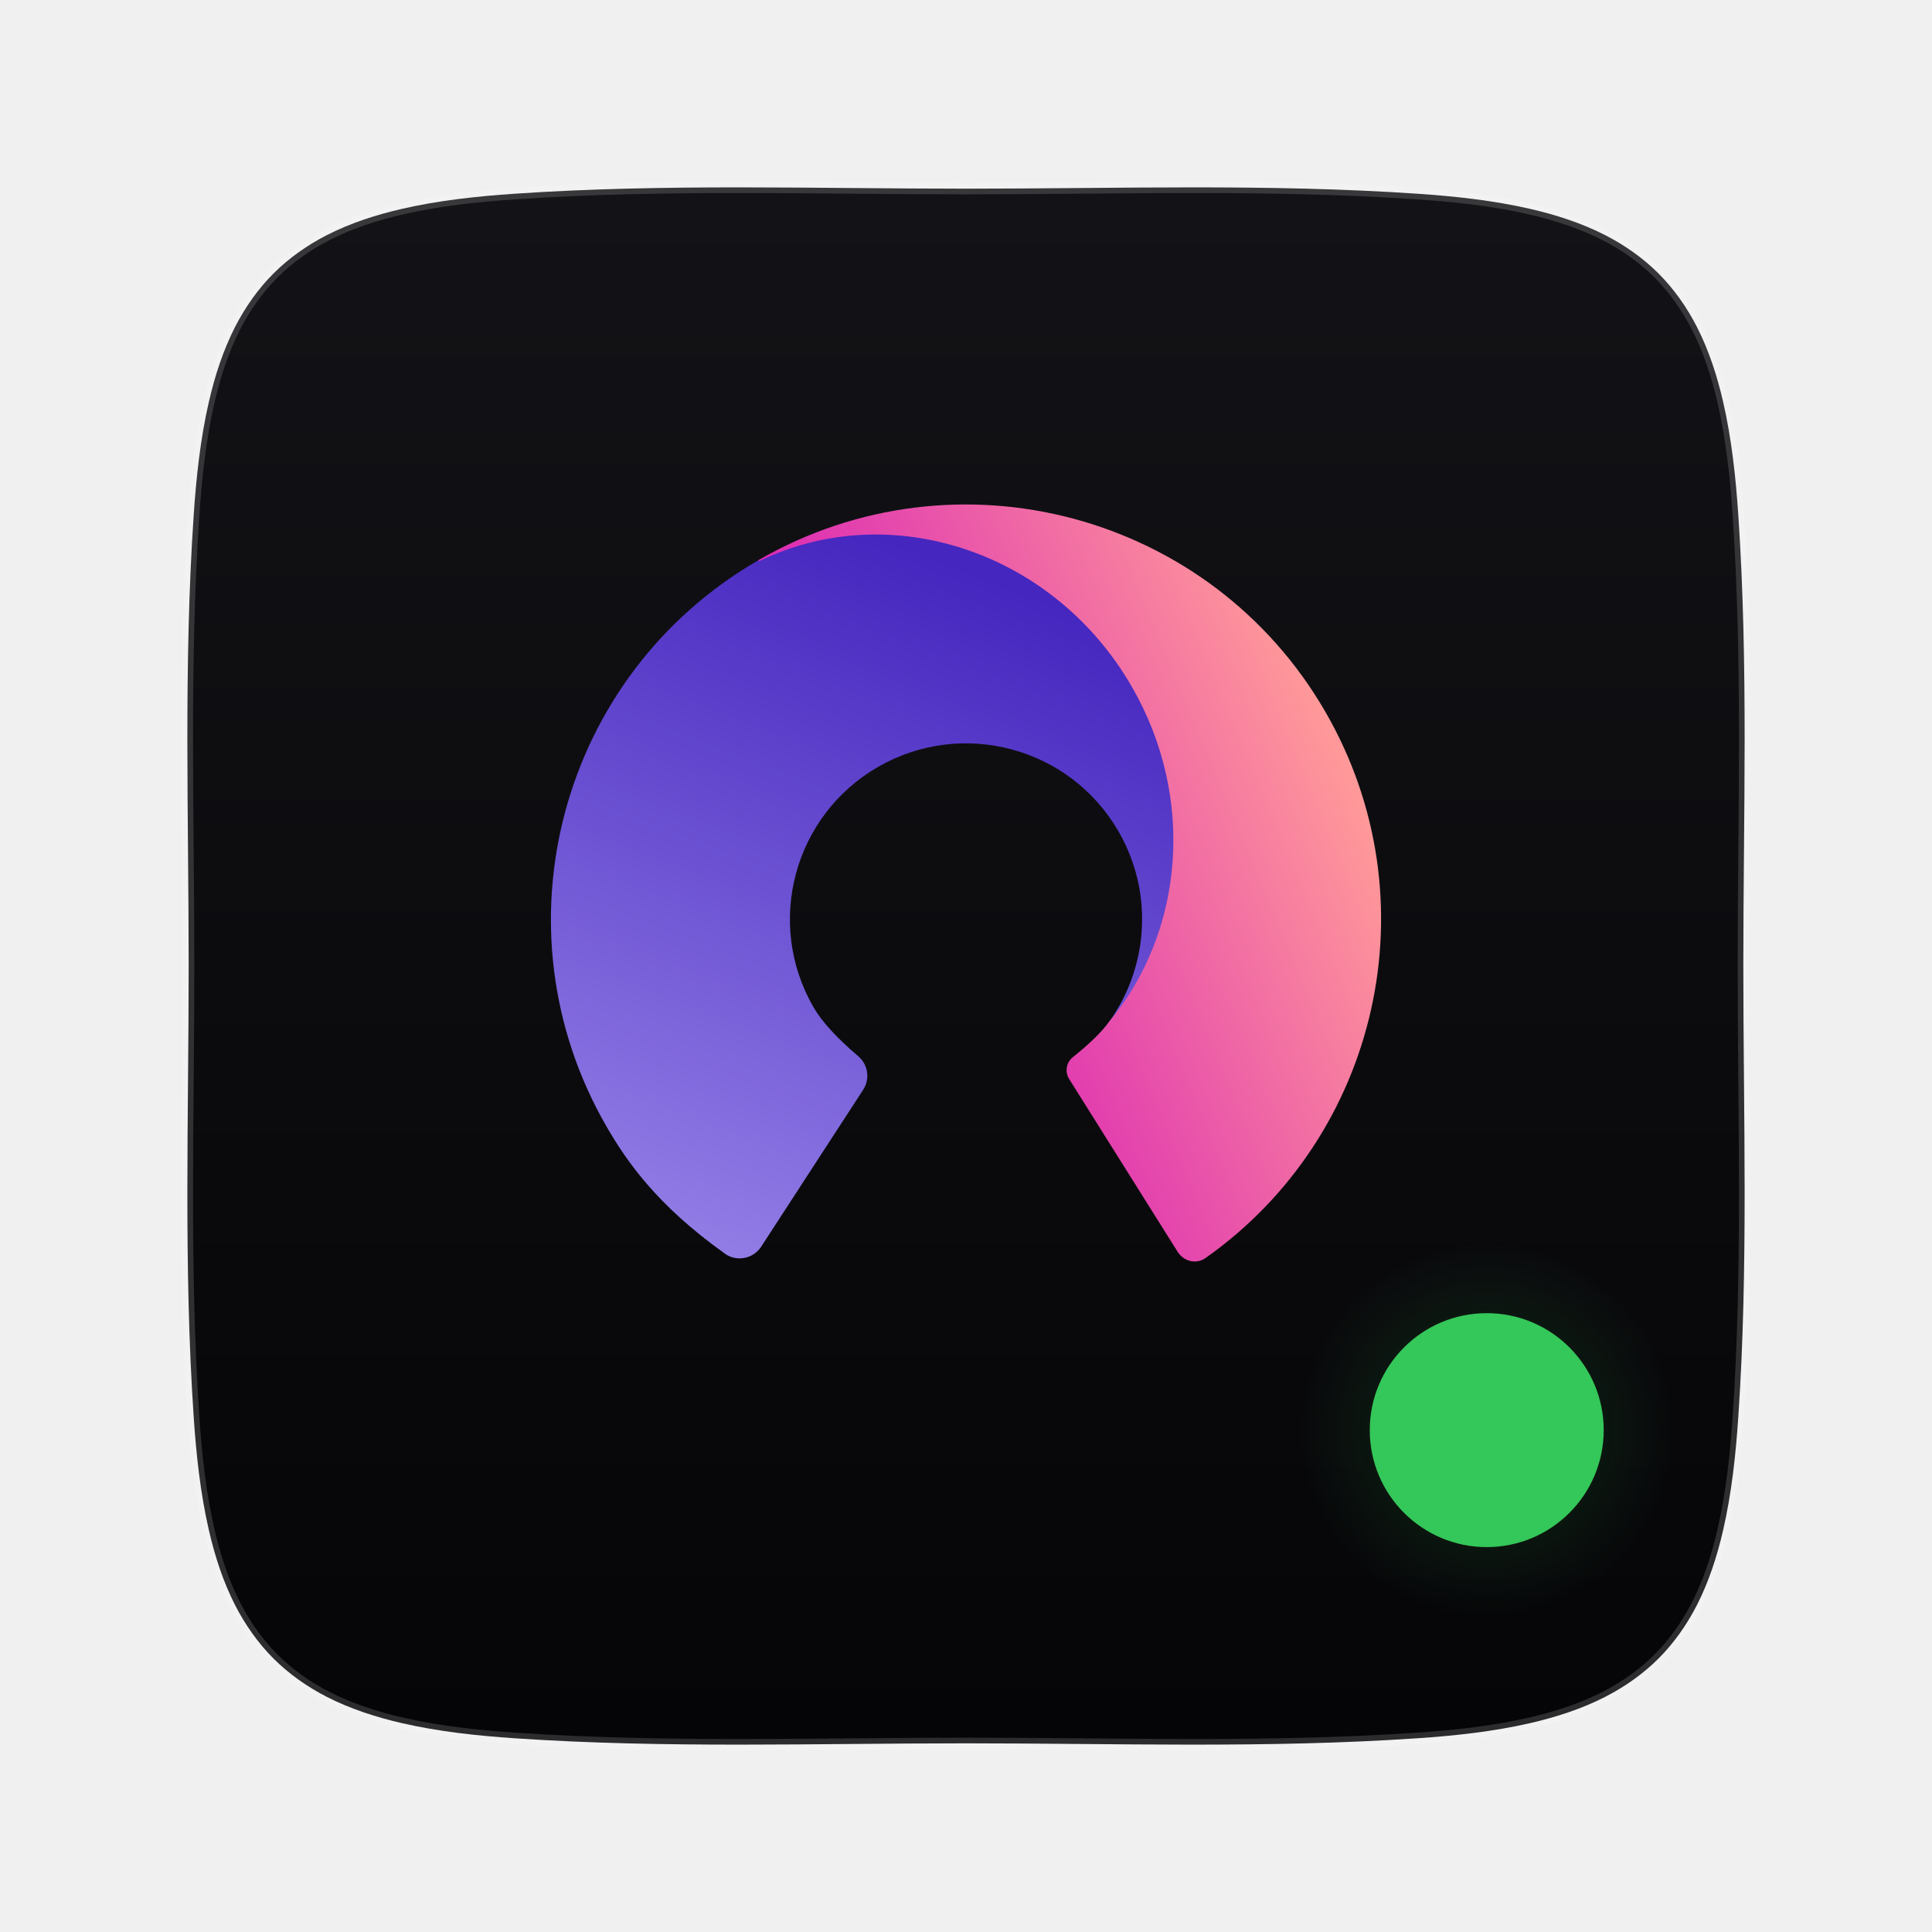
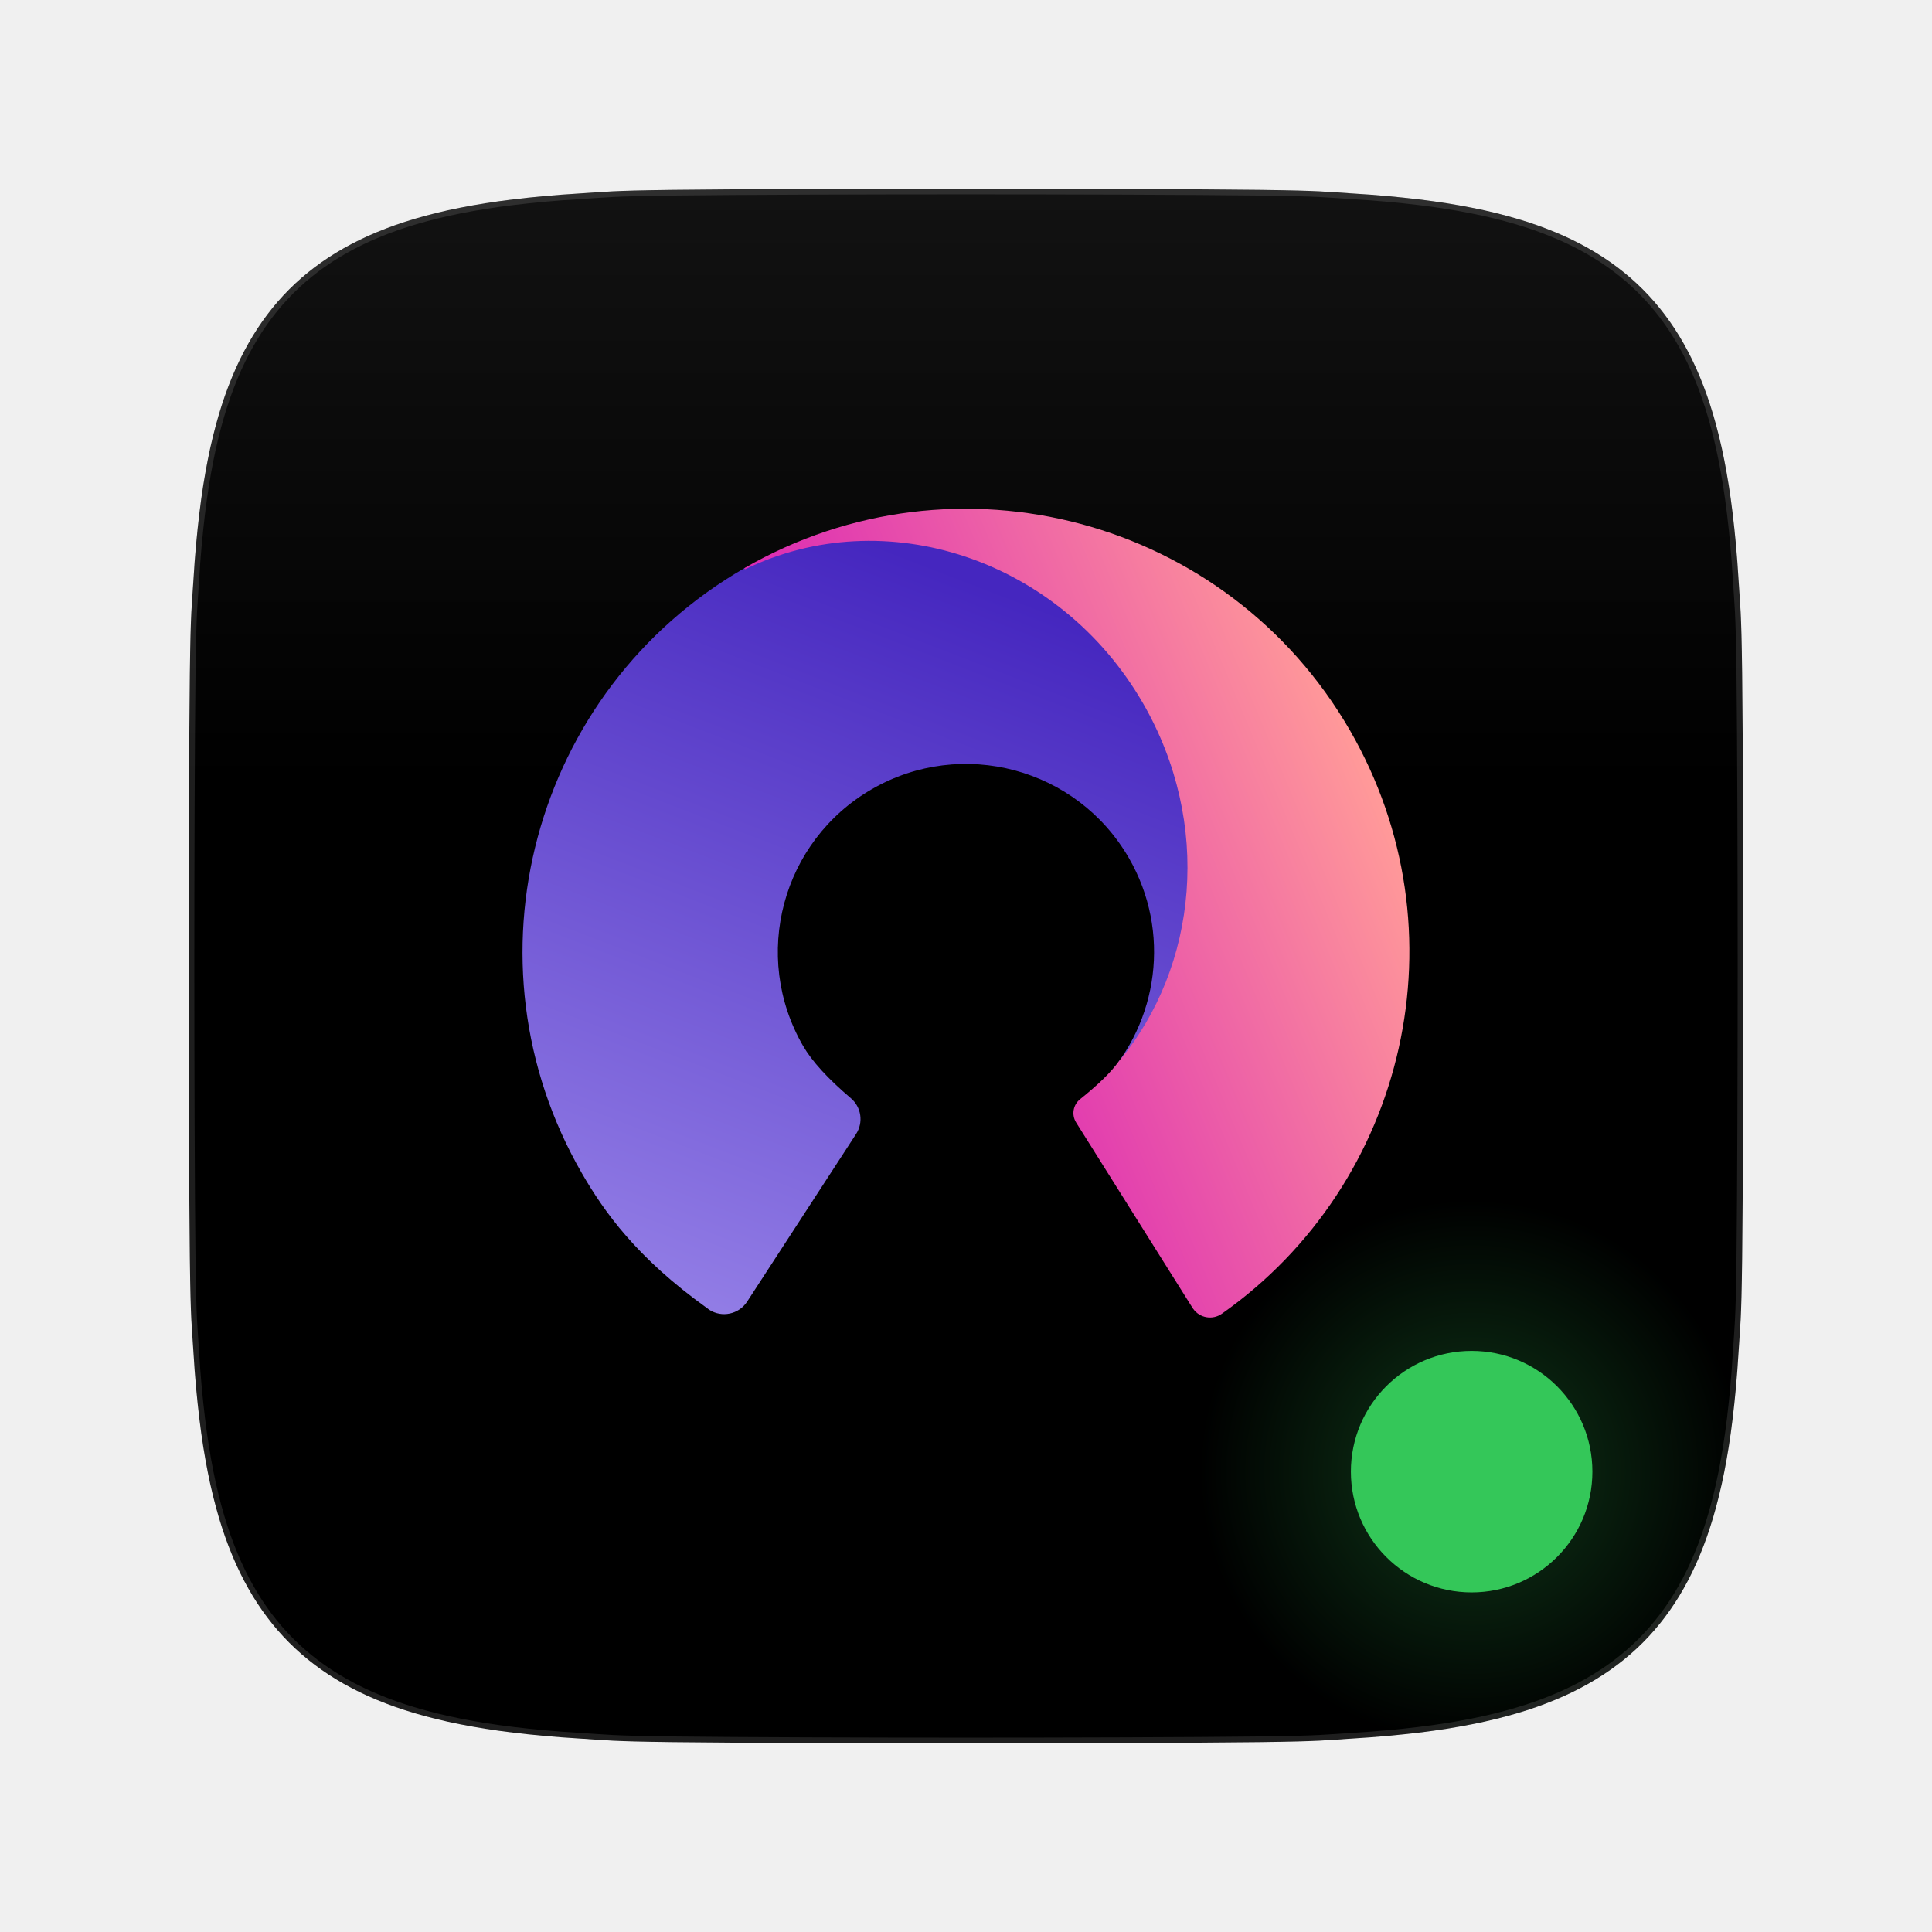
- <svg xmlns="http://www.w3.org/2000/svg" width="1024" height="1024" viewBox="0 0 1024 1024" fill="none" role="img">
+ <svg xmlns="http://www.w3.org/2000/svg" width="1024" height="1024" viewBox="0 0 1024 1024" fill="none" role="img" aria-labelledby="t d">
  <defs>
-     <linearGradient id="plate" gradientUnits="userSpaceOnUse" x1="512" y1="100" x2="512" y2="924">
-       <stop offset="0" stop-color="#131317" />
-       <stop offset="1" stop-color="#050507" />
-     </linearGradient>
    <linearGradient id="lg1" gradientUnits="userSpaceOnUse" x1="12.24" y1="65.96" x2="34" y2="9.52">
      <stop offset="0" stop-color="#937EE6" />
      <stop offset="1" stop-color="#4526BF" />
    </linearGradient>
    <linearGradient id="lg2" gradientUnits="userSpaceOnUse" x1="59.84" y1="12.92" x2="22.44" y2="28.56">
      <stop offset="0" stop-color="#FF9999" />
      <stop offset="1" stop-color="#D921B6" />
    </linearGradient>
+     <linearGradient id="sheen" x1="0" y1="0" x2="0" y2="1">
+       <stop offset="0" stop-color="#FFFFFF" stop-opacity=".07" />
+       <stop offset=".38" stop-color="#FFFFFF" stop-opacity="0" />
+     </linearGradient>
+     <radialGradient id="glow-gray">
+       <stop offset="0" stop-color="#8E8E93" stop-opacity=".55" />
+       <stop offset=".40" stop-color="#8E8E93" stop-opacity=".17" />
+       <stop offset="1" stop-color="#8E8E93" stop-opacity="0" />
+     </radialGradient>
+     <radialGradient id="glow-yellow">
+       <stop offset="0" stop-color="#FFB800" stop-opacity=".55" />
+       <stop offset=".40" stop-color="#FFB800" stop-opacity=".17" />
+       <stop offset="1" stop-color="#FFB800" stop-opacity="0" />
+     </radialGradient>
+     <radialGradient id="glow-red">
+       <stop offset="0" stop-color="#FF3B30" stop-opacity=".55" />
+       <stop offset=".40" stop-color="#FF3B30" stop-opacity=".17" />
+       <stop offset="1" stop-color="#FF3B30" stop-opacity="0" />
+     </radialGradient>
    <radialGradient id="glow-green">
-       <stop offset="0" stop-color="#34C759" stop-opacity=".42" />
-       <stop offset=".42" stop-color="#34C759" stop-opacity=".11" />
+       <stop offset="0" stop-color="#34C759" stop-opacity=".55" />
+       <stop offset=".40" stop-color="#34C759" stop-opacity=".17" />
      <stop offset="1" stop-color="#34C759" stop-opacity="0" />
    </radialGradient>
    <clipPath id="plateClip">
-       <path d="M924 512C924 591.66 926.73 671.48 921.34 750.95C919.98 771.14 917.81 791.4 913.27 811.12C910.13 824.74 905.77 838.25 899.42 850.7C894.12 861.06 887.28 870.82 879.05 879.05C870.82 887.28 861.06 894.12 850.7 899.42C838.25 905.77 824.74 910.13 811.12 913.27C791.4 917.81 771.14 919.98 750.95 921.34C671.48 926.73 591.66 924 512 924C432.35 924 352.52 926.73 273.05 921.34C252.86 919.98 232.6 917.81 212.88 913.27C199.26 910.13 185.75 905.77 173.3 899.42C162.94 894.12 153.18 887.28 144.95 879.05C136.72 870.82 129.88 861.06 124.58 850.7C118.23 838.25 113.87 824.74 110.73 811.12C106.19 791.4 104.02 771.14 102.66 750.95C97.27 671.48 100 591.66 100 512C100 432.35 97.27 352.52 102.66 273.05C104.02 252.86 106.19 232.6 110.73 212.88C113.87 199.26 118.23 185.75 124.58 173.3C129.88 162.94 136.72 153.18 144.95 144.95C153.18 136.72 162.94 129.88 173.3 124.58C185.75 118.23 199.26 113.87 212.88 110.73C232.6 106.19 252.86 104.02 273.05 102.66C352.52 97.27 432.34 100 512 100C591.65 100 671.48 97.27 750.95 102.66C771.14 104.02 791.4 106.19 811.12 110.73C824.74 113.87 838.25 118.23 850.7 124.58C861.06 129.88 870.82 136.72 879.05 144.95C887.28 153.18 894.12 162.94 899.42 173.3C905.77 185.75 910.13 199.26 913.27 212.88C917.81 232.6 919.98 252.86 921.34 273.05C926.73 352.52 924 432.34 924 512Z" />
+       <path d="M924 512C924 563.75 923.79 633.16 923.37 667.24C922.95 701.33 922.33 702.42 921.48 716.53C920.64 730.65 919.59 741.32 918.33 751.94C917.06 762.55 915.58 771.57 913.88 780.24C912.17 788.9 910.25 796.59 908.1 803.93C905.95 811.26 903.58 817.92 900.96 824.24C898.35 830.56 895.51 836.36 892.4 841.86C889.3 847.36 885.96 852.44 882.34 857.24C878.72 862.04 874.85 866.48 870.67 870.67C866.48 874.85 862.04 878.72 857.24 882.34C852.44 885.96 847.36 889.3 841.86 892.4C836.36 895.51 830.56 898.35 824.24 900.96C817.92 903.58 811.26 905.95 803.93 908.1C796.59 910.25 788.9 912.17 780.24 913.88C771.57 915.58 762.55 917.06 751.94 918.33C741.32 919.59 730.65 920.64 716.53 921.48C702.42 922.33 701.33 922.95 667.24 923.37C633.16 923.79 563.75 924 512 924C460.25 924 390.84 923.79 356.76 923.37C322.67 922.95 321.58 922.33 307.47 921.48C293.35 920.64 282.68 919.59 272.06 918.33C261.45 917.06 252.43 915.58 243.76 913.88C235.1 912.17 227.41 910.25 220.07 908.1C212.74 905.95 206.08 903.58 199.76 900.96C193.44 898.35 187.64 895.51 182.14 892.4C176.64 889.3 171.56 885.96 166.76 882.34C161.96 878.72 157.52 874.85 153.33 870.67C149.15 866.48 145.28 862.04 141.66 857.24C138.04 852.44 134.7 847.36 131.6 841.86C128.49 836.36 125.65 830.56 123.04 824.24C120.42 817.92 118.05 811.26 115.9 803.93C113.75 796.59 111.83 788.9 110.12 780.24C108.42 771.57 106.94 762.55 105.67 751.94C104.41 741.32 103.36 730.65 102.52 716.53C101.67 702.42 101.05 701.33 100.63 667.24C100.21 633.16 100 563.75 100 512C100 460.25 100.21 390.84 100.63 356.76C101.05 322.67 101.67 321.58 102.52 307.47C103.36 293.35 104.41 282.68 105.67 272.06C106.94 261.45 108.42 252.43 110.12 243.76C111.83 235.1 113.75 227.41 115.9 220.07C118.05 212.74 120.42 206.08 123.04 199.76C125.65 193.44 128.49 187.64 131.6 182.14C134.7 176.64 138.04 171.56 141.66 166.76C145.28 161.96 149.15 157.52 153.33 153.33C157.52 149.15 161.96 145.28 166.76 141.66C171.56 138.04 176.64 134.7 182.14 131.6C187.64 128.49 193.44 125.65 199.76 123.04C206.08 120.42 212.74 118.05 220.07 115.9C227.41 113.75 235.1 111.83 243.76 110.12C252.43 108.42 261.45 106.94 272.06 105.67C282.68 104.41 293.35 103.36 307.47 102.52C321.58 101.67 322.67 101.05 356.76 100.63C390.84 100.21 460.25 100 512 100C563.75 100 633.16 100.21 667.24 100.63C701.33 101.05 702.42 101.67 716.53 102.52C730.65 103.36 741.32 104.41 751.94 105.67C762.55 106.94 771.57 108.42 780.24 110.12C788.9 111.83 796.59 113.75 803.93 115.9C811.26 118.05 817.92 120.42 824.24 123.04C830.56 125.65 836.36 128.49 841.86 131.6C847.36 134.7 852.44 138.04 857.24 141.66C862.04 145.28 866.48 149.15 870.67 153.33C874.85 157.52 878.72 161.96 882.34 166.76C885.96 171.56 889.3 176.64 892.4 182.14C895.51 187.64 898.35 193.44 900.96 199.76C903.58 206.08 905.95 212.74 908.1 220.07C910.25 227.41 912.17 235.1 913.88 243.76C915.58 252.43 917.06 261.45 918.33 272.06C919.59 282.68 920.64 293.35 921.48 307.47C922.33 321.58 922.95 322.67 923.37 356.76C923.79 390.84 924 460.25 924 512Z" />
    </clipPath>
  </defs>
-   <path d="M924 512C924 591.66 926.73 671.48 921.34 750.95C919.98 771.14 917.81 791.4 913.27 811.12C910.13 824.74 905.77 838.25 899.42 850.7C894.12 861.06 887.28 870.82 879.05 879.05C870.82 887.28 861.06 894.12 850.7 899.42C838.25 905.77 824.74 910.13 811.12 913.27C791.4 917.81 771.14 919.98 750.95 921.34C671.48 926.73 591.66 924 512 924C432.35 924 352.52 926.73 273.05 921.34C252.86 919.98 232.6 917.81 212.88 913.27C199.26 910.13 185.75 905.77 173.3 899.42C162.94 894.12 153.18 887.28 144.95 879.05C136.72 870.82 129.88 861.06 124.58 850.7C118.23 838.25 113.87 824.74 110.73 811.12C106.19 791.4 104.02 771.14 102.66 750.95C97.27 671.48 100 591.66 100 512C100 432.35 97.27 352.52 102.66 273.05C104.02 252.86 106.19 232.6 110.73 212.88C113.87 199.26 118.23 185.75 124.58 173.3C129.88 162.94 136.72 153.18 144.95 144.95C153.18 136.72 162.94 129.88 173.3 124.58C185.75 118.23 199.26 113.87 212.88 110.73C232.6 106.19 252.86 104.02 273.05 102.66C352.52 97.27 432.34 100 512 100C591.65 100 671.48 97.27 750.95 102.66C771.14 104.02 791.4 106.19 811.12 110.73C824.74 113.87 838.25 118.23 850.7 124.58C861.06 129.88 870.82 136.72 879.05 144.95C887.28 153.18 894.12 162.94 899.42 173.3C905.77 185.75 910.13 199.26 913.27 212.88C917.81 232.6 919.98 252.86 921.34 273.05C926.73 352.52 924 432.34 924 512Z" fill="url(#plate)" />
+   <path d="M924 512C924 563.75 923.79 633.16 923.37 667.24C922.95 701.33 922.33 702.42 921.48 716.53C920.64 730.65 919.59 741.32 918.33 751.94C917.06 762.55 915.58 771.57 913.88 780.24C912.17 788.9 910.25 796.59 908.1 803.93C905.95 811.26 903.58 817.92 900.96 824.24C898.35 830.56 895.51 836.36 892.4 841.86C889.3 847.36 885.96 852.44 882.34 857.24C878.72 862.04 874.85 866.48 870.67 870.67C866.48 874.85 862.04 878.72 857.24 882.34C852.44 885.96 847.36 889.3 841.86 892.4C836.36 895.51 830.56 898.35 824.24 900.96C817.92 903.58 811.26 905.95 803.93 908.1C796.59 910.25 788.9 912.17 780.24 913.88C771.57 915.58 762.55 917.06 751.94 918.33C741.32 919.59 730.65 920.64 716.53 921.48C702.42 922.33 701.33 922.95 667.24 923.37C633.16 923.79 563.75 924 512 924C460.25 924 390.84 923.79 356.76 923.37C322.67 922.95 321.58 922.33 307.47 921.48C293.35 920.64 282.68 919.59 272.06 918.33C261.45 917.06 252.43 915.58 243.76 913.88C235.1 912.17 227.41 910.25 220.07 908.1C212.74 905.95 206.08 903.58 199.76 900.96C193.44 898.35 187.64 895.51 182.14 892.4C176.64 889.3 171.56 885.96 166.76 882.34C161.96 878.72 157.52 874.85 153.33 870.67C149.15 866.48 145.28 862.04 141.66 857.24C138.04 852.44 134.7 847.36 131.6 841.86C128.49 836.36 125.65 830.56 123.04 824.24C120.42 817.92 118.05 811.26 115.9 803.93C113.75 796.59 111.83 788.9 110.12 780.24C108.42 771.57 106.94 762.55 105.67 751.94C104.41 741.32 103.36 730.65 102.52 716.53C101.67 702.42 101.05 701.33 100.63 667.24C100.21 633.16 100 563.75 100 512C100 460.25 100.21 390.84 100.63 356.76C101.05 322.67 101.67 321.58 102.52 307.47C103.36 293.35 104.41 282.68 105.67 272.06C106.94 261.45 108.42 252.43 110.12 243.76C111.83 235.1 113.75 227.41 115.9 220.07C118.05 212.74 120.42 206.08 123.04 199.76C125.65 193.44 128.49 187.64 131.6 182.14C134.7 176.64 138.04 171.56 141.66 166.76C145.28 161.96 149.15 157.52 153.33 153.33C157.52 149.15 161.96 145.28 166.76 141.66C171.56 138.04 176.64 134.7 182.14 131.6C187.64 128.49 193.44 125.65 199.76 123.04C206.08 120.42 212.74 118.05 220.07 115.9C227.41 113.75 235.1 111.83 243.76 110.12C252.43 108.42 261.45 106.94 272.06 105.67C282.68 104.41 293.35 103.36 307.47 102.52C321.58 101.67 322.67 101.05 356.76 100.63C390.84 100.21 460.25 100 512 100C563.75 100 633.16 100.21 667.24 100.63C701.33 101.05 702.42 101.67 716.53 102.52C730.65 103.36 741.32 104.41 751.94 105.67C762.55 106.94 771.57 108.42 780.24 110.12C788.9 111.83 796.59 113.75 803.93 115.9C811.26 118.05 817.92 120.42 824.24 123.04C830.56 125.65 836.36 128.49 841.86 131.6C847.36 134.7 852.44 138.04 857.24 141.66C862.04 145.28 866.48 149.15 870.67 153.33C874.85 157.52 878.72 161.96 882.34 166.76C885.96 171.56 889.3 176.64 892.4 182.14C895.51 187.64 898.35 193.44 900.96 199.76C903.58 206.08 905.95 212.74 908.1 220.07C910.25 227.41 912.17 235.1 913.88 243.76C915.58 252.43 917.06 261.45 918.33 272.06C919.59 282.68 920.64 293.35 921.48 307.47C922.33 321.58 922.95 322.67 923.37 356.76C923.79 390.84 924 460.25 924 512Z" fill="#000000" />
  <g clip-path="url(#plateClip)">
-     <g transform="translate(292 239.88) scale(6.470599)">
-       <path d="M23.16 6.126L39.251 7.466C43.209 10.12 45.463 11.633 46.013 12.004L46.054 12.033C46.087 12.054 46.108 12.07 46.126 12.08L46.141 12.092L46.149 12.099L46.176 12.112C46.388 12.24 47.79 13.077 49.207 13.925L49.45 14.072L49.691 14.216C51.015 15.009 52.24 15.742 52.375 15.822L52.388 15.831C52.388 15.831 56.048 17.844 57.344 21.375C58.147 23.564 56.633 29.754 55.371 34.482L55.249 34.936C54.523 37.623 53.912 39.759 53.911 40.269C53.912 40.908 53.652 42.881 53.283 44.849L53.231 45.13C52.791 47.422 52.218 49.624 51.751 49.627C50.865 49.629 48.482 49.629 47.879 49.629L45.346 49.63L44.483 48.135C48.756 43.624 49.756 36.678 46.49 31.025C42.507 24.131 33.688 21.77 26.79 25.75C19.891 29.73 17.528 38.542 21.511 45.435C22.191 46.612 23.413 47.949 25.176 49.447C25.98 50.131 26.153 51.305 25.577 52.192L17.222 65.046C16.589 66.018 15.286 66.297 14.313 65.665C14.241 65.618 14.171 65.565 14.106 65.51C8.762 61.679 6.263 58.162 4.56 55.214C-4.827 38.968 0.744 18.192 17.003 8.813Z" fill="url(#lg1)" />
-       <path d="M63.441 21.24C72.304 36.58 67.832 55.965 53.62 65.975C52.906 66.476 51.925 66.306 51.373 65.525L42.449 51.312C42.081 50.724 42.212 49.957 42.751 49.525C44.148 48.404 45.133 47.443 45.712 46.636C51.812 39.328 52.871 28.329 47.574 19.161C41.164 8.067 27.772 3.682 17.055 8.898L17.003 8.807C33.265 -0.574 54.054 4.994 63.441 21.24Z" fill="url(#lg2)" />
+     <rect x="100" y="100" width="824" height="824" fill="url(#sheen)" />
+     <g transform="translate(276.94 240.26) scale(6.91266)">
+       <path fill-rule="evenodd" d="M23.16 6.126L39.251 7.466C43.209 10.12 45.463 11.633 46.013 12.004L46.054 12.033C46.087 12.054 46.108 12.07 46.126 12.08L46.141 12.092L46.149 12.099L46.176 12.112C46.388 12.24 47.79 13.077 49.207 13.925L49.45 14.072L49.691 14.216C51.015 15.009 52.24 15.742 52.375 15.822L52.388 15.831C52.388 15.831 56.048 17.844 57.344 21.375C58.147 23.564 56.633 29.754 55.371 34.482L55.249 34.936C54.523 37.623 53.912 39.759 53.911 40.269C53.912 40.908 53.652 42.881 53.283 44.849L53.231 45.13C52.791 47.422 52.218 49.624 51.751 49.627C50.865 49.629 48.482 49.629 47.879 49.629C47.648 49.629 46.806 49.629 45.346 49.63L44.483 48.135C48.756 43.624 49.756 36.678 46.49 31.025C42.507 24.131 33.688 21.77 26.79 25.75C19.891 29.73 17.528 38.542 21.511 45.435C22.191 46.612 23.413 47.949 25.176 49.447C25.98 50.131 26.153 51.305 25.577 52.192L17.222 65.046C16.589 66.018 15.286 66.297 14.313 65.665C14.241 65.618 14.171 65.565 14.106 65.51C8.762 61.679 6.263 58.162 4.56 55.214C-4.827 38.968 0.744 18.192 17.003 8.813L23.16 6.126Z" fill="url(#lg1)" />
+       <path fill-rule="evenodd" d="M63.441 21.24C72.304 36.58 67.832 55.965 53.62 65.975C52.906 66.476 51.925 66.306 51.421 65.594C51.404 65.572 51.39 65.547 51.373 65.525L42.449 51.312C42.081 50.724 42.212 49.957 42.751 49.525C44.148 48.404 45.133 47.443 45.712 46.636C51.812 39.328 52.871 28.329 47.574 19.161C41.164 8.067 27.772 3.682 17.055 8.898L17.003 8.807C33.265 -0.574 54.054 4.994 63.441 21.24Z" fill="url(#lg2)" />
    </g>
-     <circle cx="788" cy="758" r="99.2" fill="url(#glow-green)" />
-     <circle cx="788" cy="758" r="62" fill="#34C759" />
+     <circle cx="780" cy="780" r="144" fill="url(#glow-green)" />
+     <circle cx="780" cy="780" r="64" fill="#34C759" />
+     <path d="M924 512C924 563.75 923.79 633.16 923.37 667.24C922.95 701.33 922.33 702.42 921.48 716.53C920.64 730.65 919.59 741.32 918.33 751.94C917.06 762.55 915.58 771.57 913.88 780.24C912.17 788.9 910.25 796.59 908.1 803.93C905.95 811.26 903.58 817.92 900.96 824.24C898.35 830.56 895.51 836.36 892.4 841.86C889.3 847.36 885.96 852.44 882.34 857.24C878.72 862.04 874.85 866.48 870.67 870.67C866.48 874.85 862.04 878.72 857.24 882.34C852.44 885.96 847.36 889.3 841.86 892.4C836.36 895.51 830.56 898.35 824.24 900.96C817.92 903.58 811.26 905.95 803.93 908.1C796.59 910.25 788.9 912.17 780.24 913.88C771.57 915.58 762.55 917.06 751.94 918.33C741.32 919.59 730.65 920.64 716.53 921.48C702.42 922.33 701.33 922.95 667.24 923.37C633.16 923.79 563.75 924 512 924C460.25 924 390.84 923.79 356.76 923.37C322.67 922.95 321.58 922.33 307.47 921.48C293.35 920.64 282.68 919.59 272.06 918.33C261.45 917.06 252.43 915.58 243.76 913.88C235.1 912.17 227.41 910.25 220.07 908.1C212.74 905.95 206.08 903.58 199.76 900.96C193.44 898.35 187.64 895.51 182.14 892.4C176.64 889.3 171.56 885.96 166.76 882.34C161.96 878.72 157.52 874.85 153.33 870.67C149.15 866.48 145.28 862.04 141.66 857.24C138.04 852.44 134.7 847.36 131.6 841.86C128.49 836.36 125.65 830.56 123.04 824.24C120.42 817.92 118.05 811.26 115.9 803.93C113.75 796.59 111.83 788.9 110.12 780.24C108.42 771.57 106.94 762.55 105.67 751.94C104.41 741.32 103.36 730.65 102.52 716.53C101.67 702.42 101.05 701.33 100.63 667.24C100.21 633.16 100 563.75 100 512C100 460.25 100.21 390.84 100.63 356.76C101.05 322.67 101.67 321.58 102.52 307.47C103.36 293.35 104.41 282.68 105.67 272.06C106.94 261.45 108.42 252.43 110.12 243.76C111.83 235.1 113.75 227.41 115.9 220.07C118.05 212.74 120.42 206.08 123.04 199.76C125.65 193.44 128.49 187.64 131.6 182.14C134.7 176.64 138.04 171.56 141.66 166.76C145.28 161.96 149.15 157.52 153.33 153.33C157.52 149.15 161.96 145.28 166.76 141.66C171.56 138.04 176.64 134.7 182.14 131.6C187.64 128.49 193.44 125.65 199.76 123.04C206.08 120.42 212.74 118.05 220.07 115.9C227.41 113.75 235.1 111.83 243.76 110.12C252.43 108.42 261.45 106.94 272.06 105.67C282.68 104.41 293.35 103.36 307.47 102.52C321.58 101.67 322.67 101.05 356.76 100.63C390.84 100.21 460.25 100 512 100C563.75 100 633.16 100.21 667.24 100.63C701.33 101.05 702.42 101.67 716.53 102.52C730.65 103.36 741.32 104.41 751.94 105.67C762.55 106.94 771.57 108.42 780.24 110.12C788.9 111.83 796.59 113.75 803.93 115.9C811.26 118.05 817.92 120.42 824.24 123.04C830.56 125.65 836.36 128.49 841.86 131.6C847.36 134.7 852.44 138.04 857.24 141.66C862.04 145.28 866.48 149.15 870.67 153.33C874.85 157.52 878.72 161.96 882.34 166.76C885.96 171.56 889.3 176.64 892.4 182.14C895.51 187.64 898.35 193.44 900.96 199.76C903.58 206.08 905.95 212.74 908.1 220.07C910.25 227.41 912.17 235.1 913.88 243.76C915.58 252.43 917.06 261.45 918.33 272.06C919.59 282.68 920.64 293.35 921.48 307.47C922.33 321.58 922.95 322.67 923.37 356.76C923.79 390.84 924 460.25 924 512Z" fill="none" stroke="#FFFFFF" stroke-opacity=".12" stroke-width="6" />
  </g>
-   <path d="M924 512C924 591.66 926.73 671.48 921.34 750.95C919.98 771.14 917.81 791.4 913.27 811.12C910.13 824.74 905.77 838.25 899.42 850.7C894.12 861.06 887.28 870.82 879.05 879.05C870.82 887.28 861.06 894.12 850.7 899.42C838.25 905.77 824.74 910.13 811.12 913.27C791.4 917.81 771.14 919.98 750.95 921.34C671.48 926.73 591.66 924 512 924C432.35 924 352.52 926.73 273.05 921.34C252.86 919.98 232.6 917.81 212.88 913.27C199.26 910.13 185.75 905.77 173.3 899.42C162.94 894.12 153.18 887.28 144.95 879.05C136.72 870.82 129.88 861.06 124.58 850.7C118.23 838.25 113.87 824.74 110.73 811.12C106.19 791.4 104.02 771.14 102.66 750.95C97.27 671.48 100 591.66 100 512C100 432.35 97.27 352.52 102.66 273.05C104.02 252.86 106.19 232.6 110.73 212.88C113.87 199.26 118.23 185.75 124.58 173.3C129.88 162.94 136.72 153.18 144.95 144.95C153.18 136.72 162.94 129.88 173.3 124.58C185.75 118.23 199.26 113.87 212.88 110.73C232.6 106.19 252.86 104.02 273.05 102.66C352.52 97.27 432.34 100 512 100C591.65 100 671.48 97.27 750.95 102.66C771.14 104.02 791.4 106.19 811.12 110.73C824.74 113.87 838.25 118.23 850.7 124.58C861.06 129.88 870.82 136.72 879.05 144.95C887.28 153.18 894.12 162.94 899.42 173.3C905.77 185.75 910.13 199.26 913.27 212.88C917.81 232.6 919.98 252.86 921.34 273.05C926.73 352.52 924 432.34 924 512Z" fill="none" stroke="#FFFFFF" stroke-opacity=".16" stroke-width="6" />
</svg>
